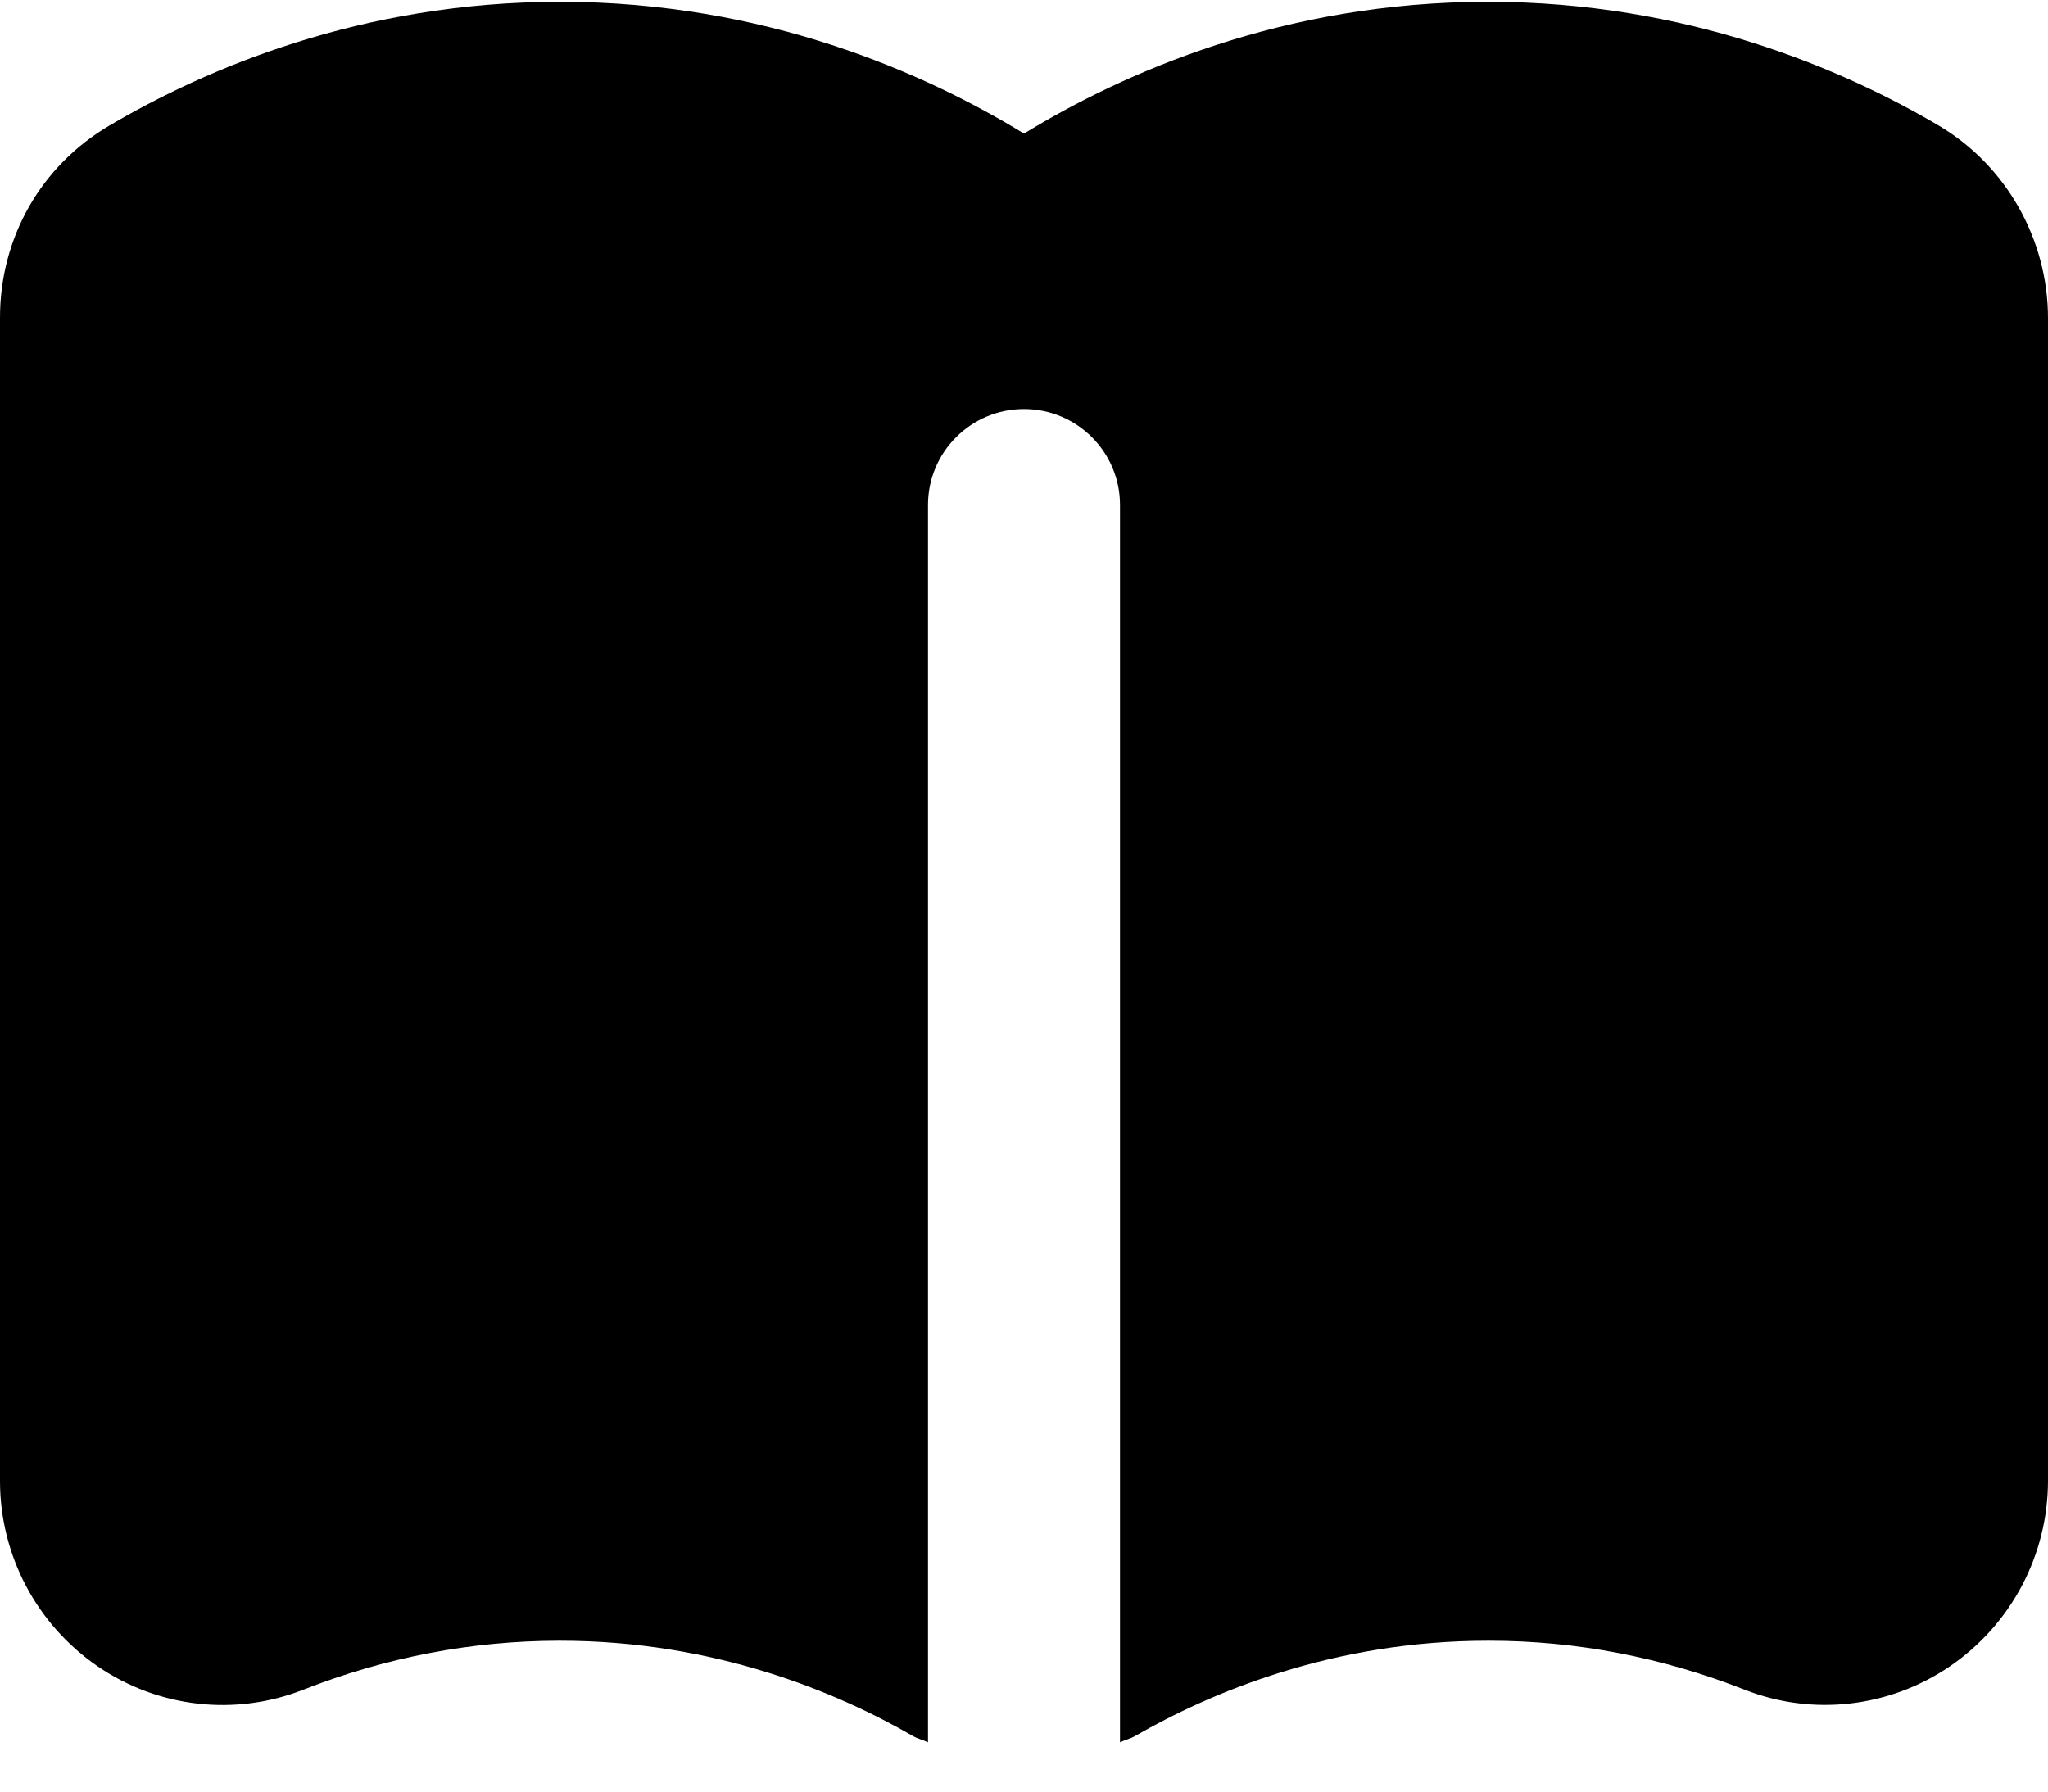
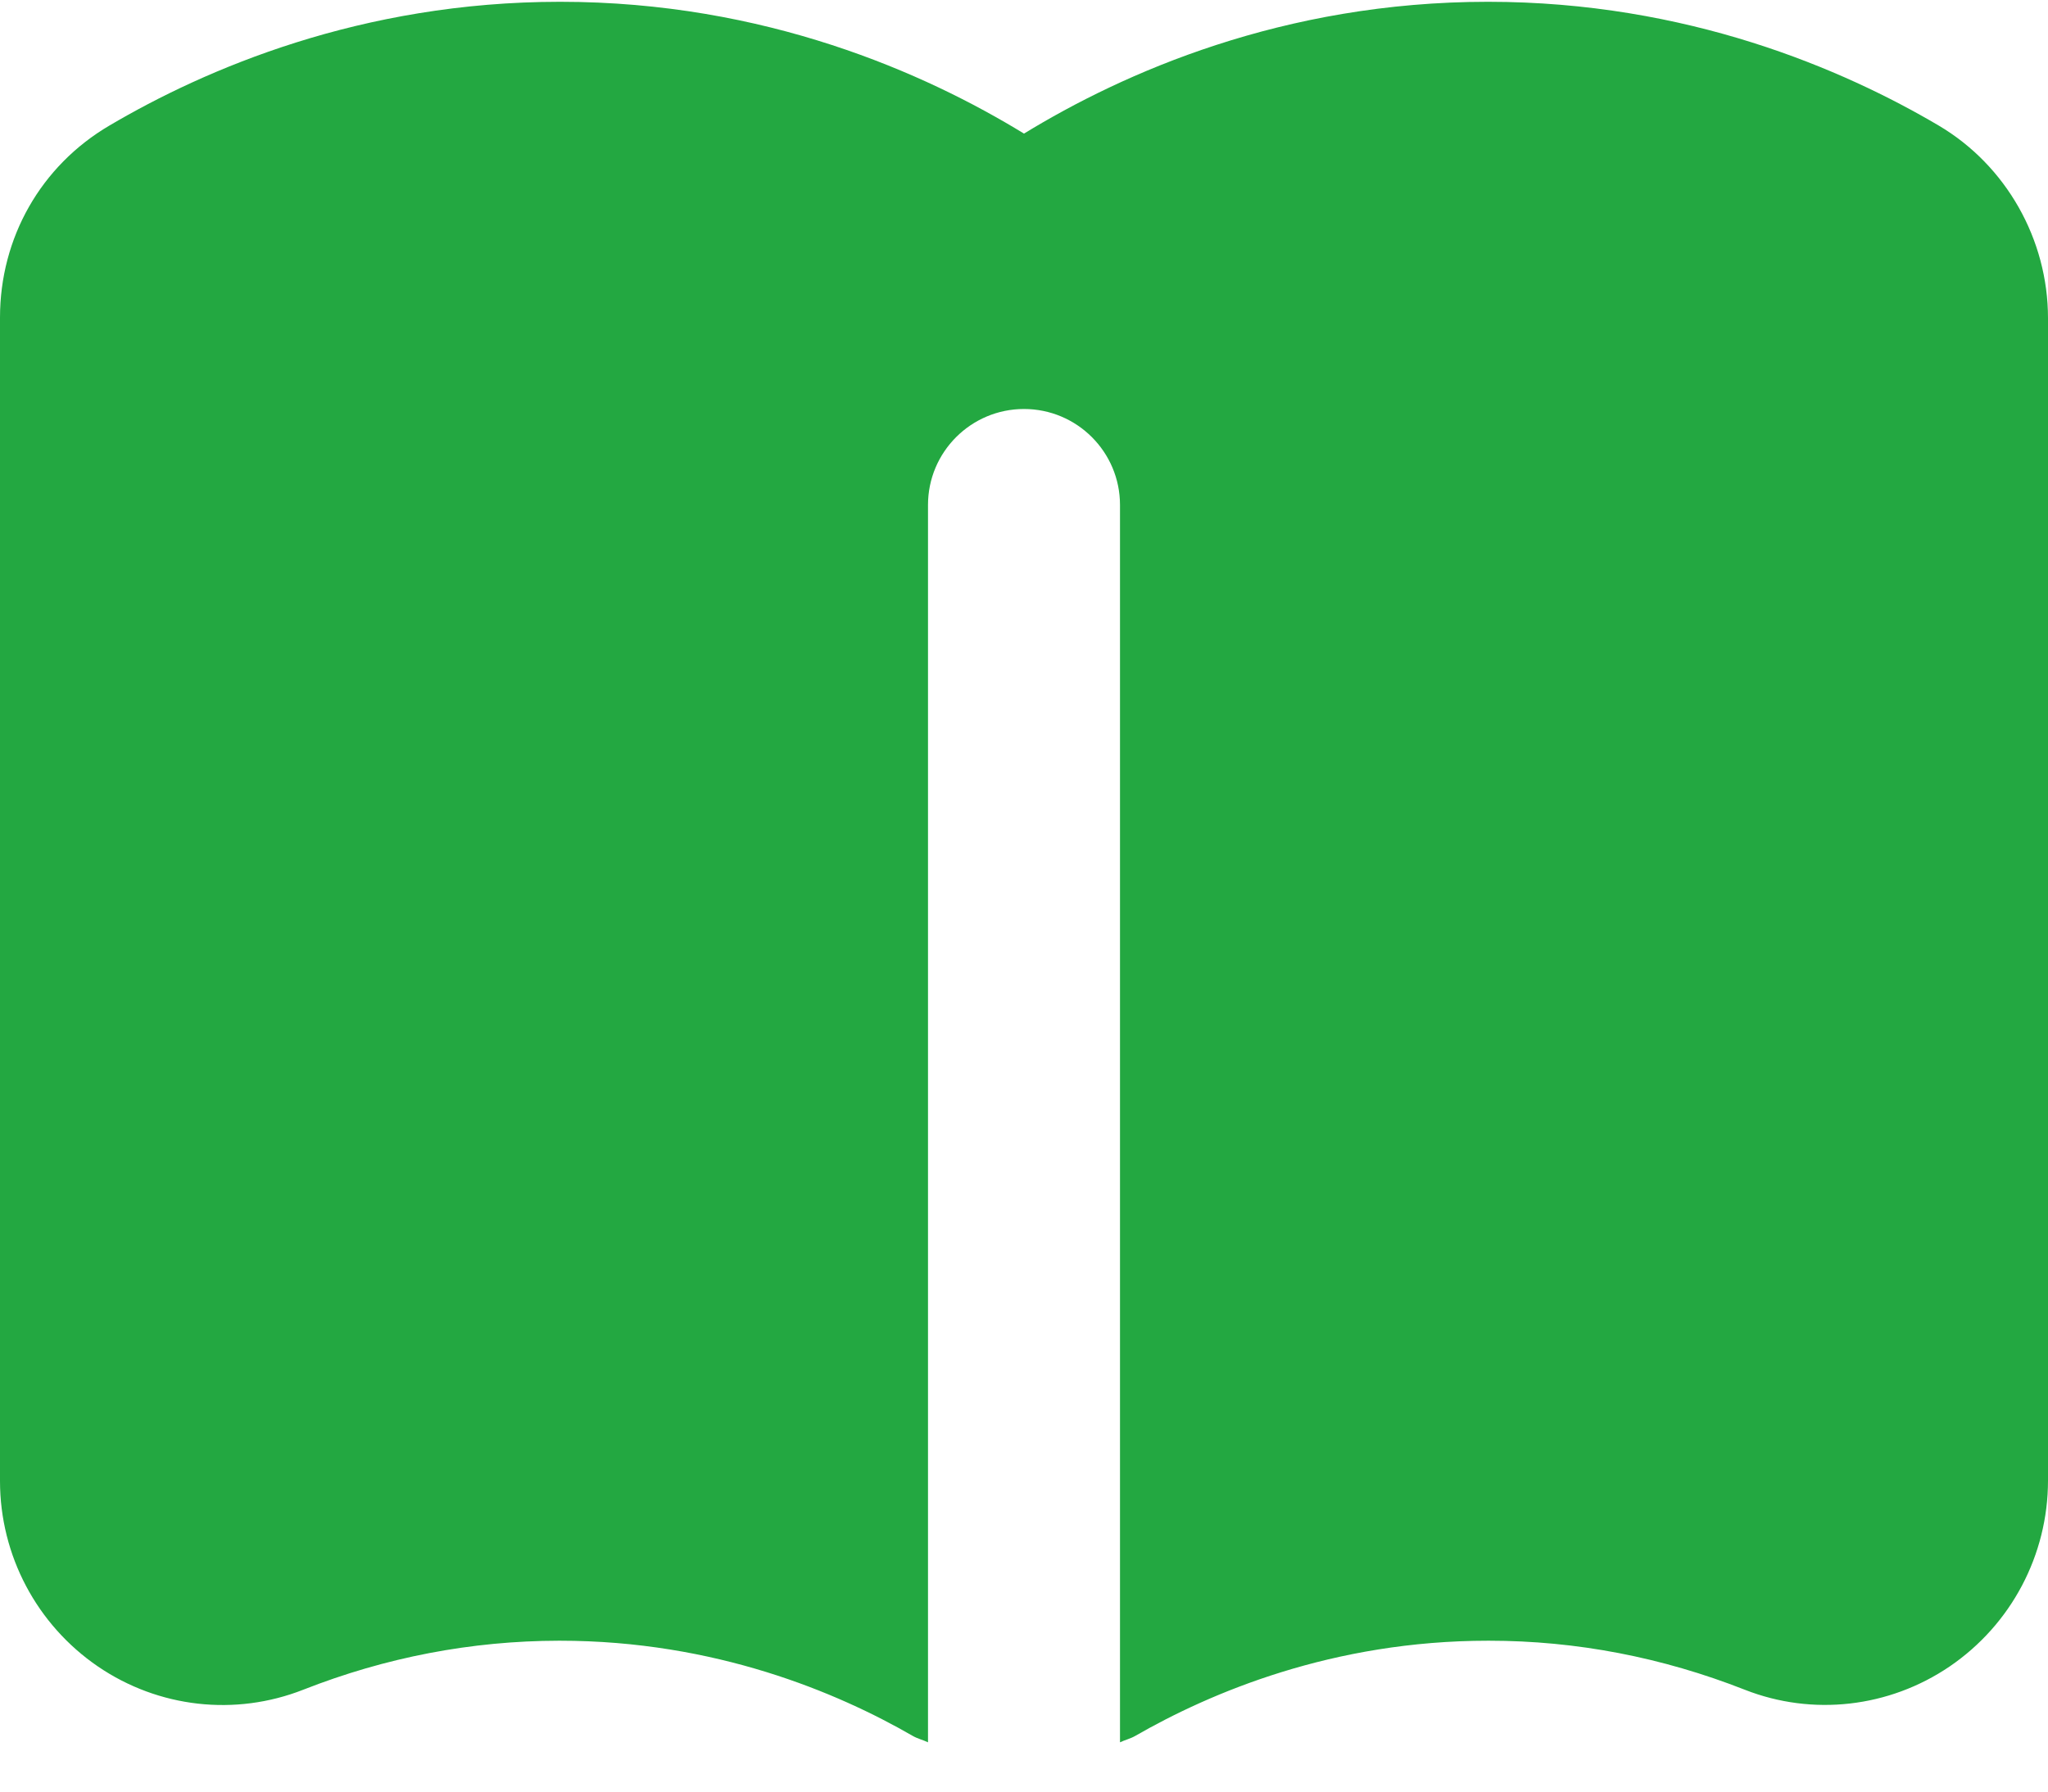
- <svg xmlns="http://www.w3.org/2000/svg" viewBox="0 0 16 14" fill="#cbd5e1">
-   <path d="M15.146 0.981C14.398 0.54 13.181 0.014 11.626 0.014H11.624C10.022 0.014 8.773 0.571 8 1.044C7.227 0.571 5.978 0.014 4.377 0.014H4.375C2.82 0.014 1.603 0.54 0.855 0.981C0.319 1.296 0 1.858 0 2.482V11.573C0 12.154 0.287 12.696 0.766 13.023C1.239 13.345 1.837 13.413 2.369 13.204C3.012 12.951 3.683 12.822 4.366 12.821H4.374C5.586 12.821 6.542 13.225 7.131 13.565C7.169 13.587 7.211 13.596 7.25 13.615V3.946C7.25 3.532 7.586 3.196 8 3.196C8.414 3.196 8.75 3.532 8.75 3.946V13.615C8.789 13.596 8.831 13.587 8.869 13.565C9.458 13.226 10.413 12.821 11.626 12.821H11.633C12.316 12.821 12.987 12.951 13.631 13.204C14.16 13.412 14.758 13.344 15.232 13.022C15.713 12.694 16 12.151 16 11.569V2.487C16 1.869 15.672 1.292 15.146 0.981Z" fill="currentColor" />
+ <svg xmlns="http://www.w3.org/2000/svg" viewBox="0 0 16 14" fill="#23A841">
+   <path d="M15.146 0.981C14.398 0.54 13.181 0.014 11.626 0.014H11.624C10.022 0.014 8.773 0.571 8 1.044C7.227 0.571 5.978 0.014 4.377 0.014H4.375C2.82 0.014 1.603 0.54 0.855 0.981C0.319 1.296 0 1.858 0 2.482V11.573C0 12.154 0.287 12.696 0.766 13.023C1.239 13.345 1.837 13.413 2.369 13.204C3.012 12.951 3.683 12.822 4.366 12.821H4.374C5.586 12.821 6.542 13.225 7.131 13.565C7.169 13.587 7.211 13.596 7.25 13.615V3.946C7.25 3.532 7.586 3.196 8 3.196C8.414 3.196 8.75 3.532 8.75 3.946V13.615C8.789 13.596 8.831 13.587 8.869 13.565C9.458 13.226 10.413 12.821 11.626 12.821H11.633C12.316 12.821 12.987 12.951 13.631 13.204C14.16 13.412 14.758 13.344 15.232 13.022C15.713 12.694 16 12.151 16 11.569V2.487C16 1.869 15.672 1.292 15.146 0.981Z" fill="#23A841" />
</svg>
